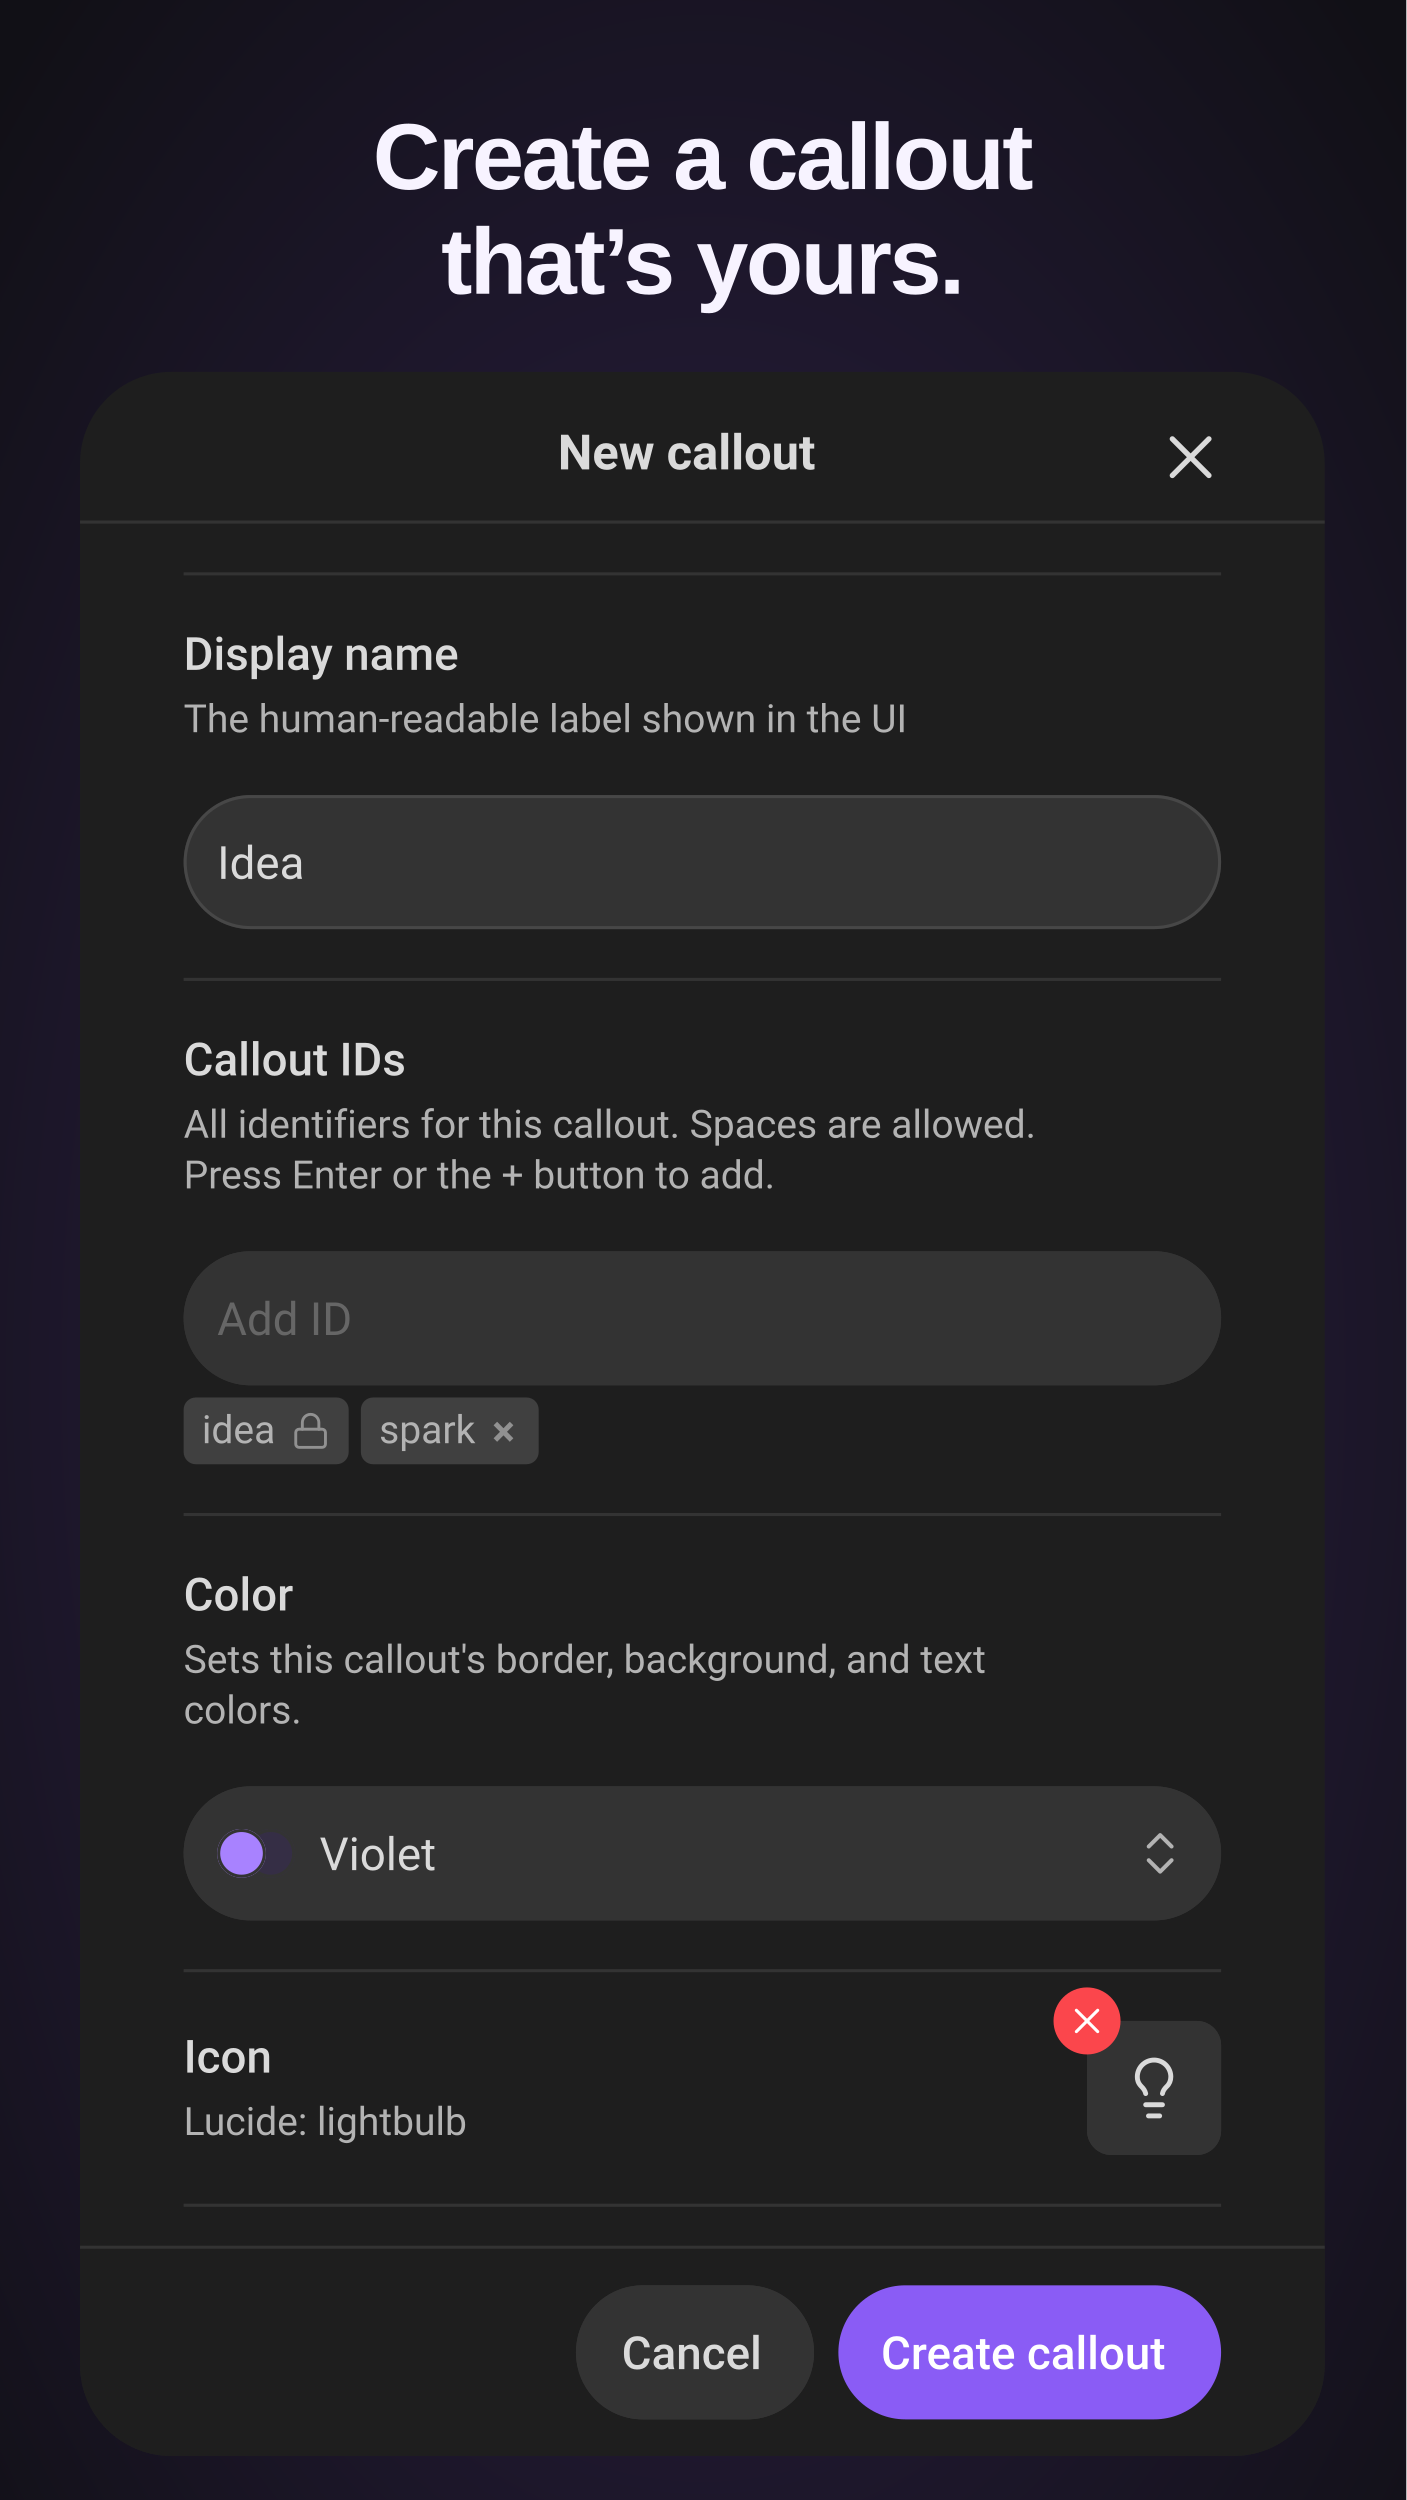
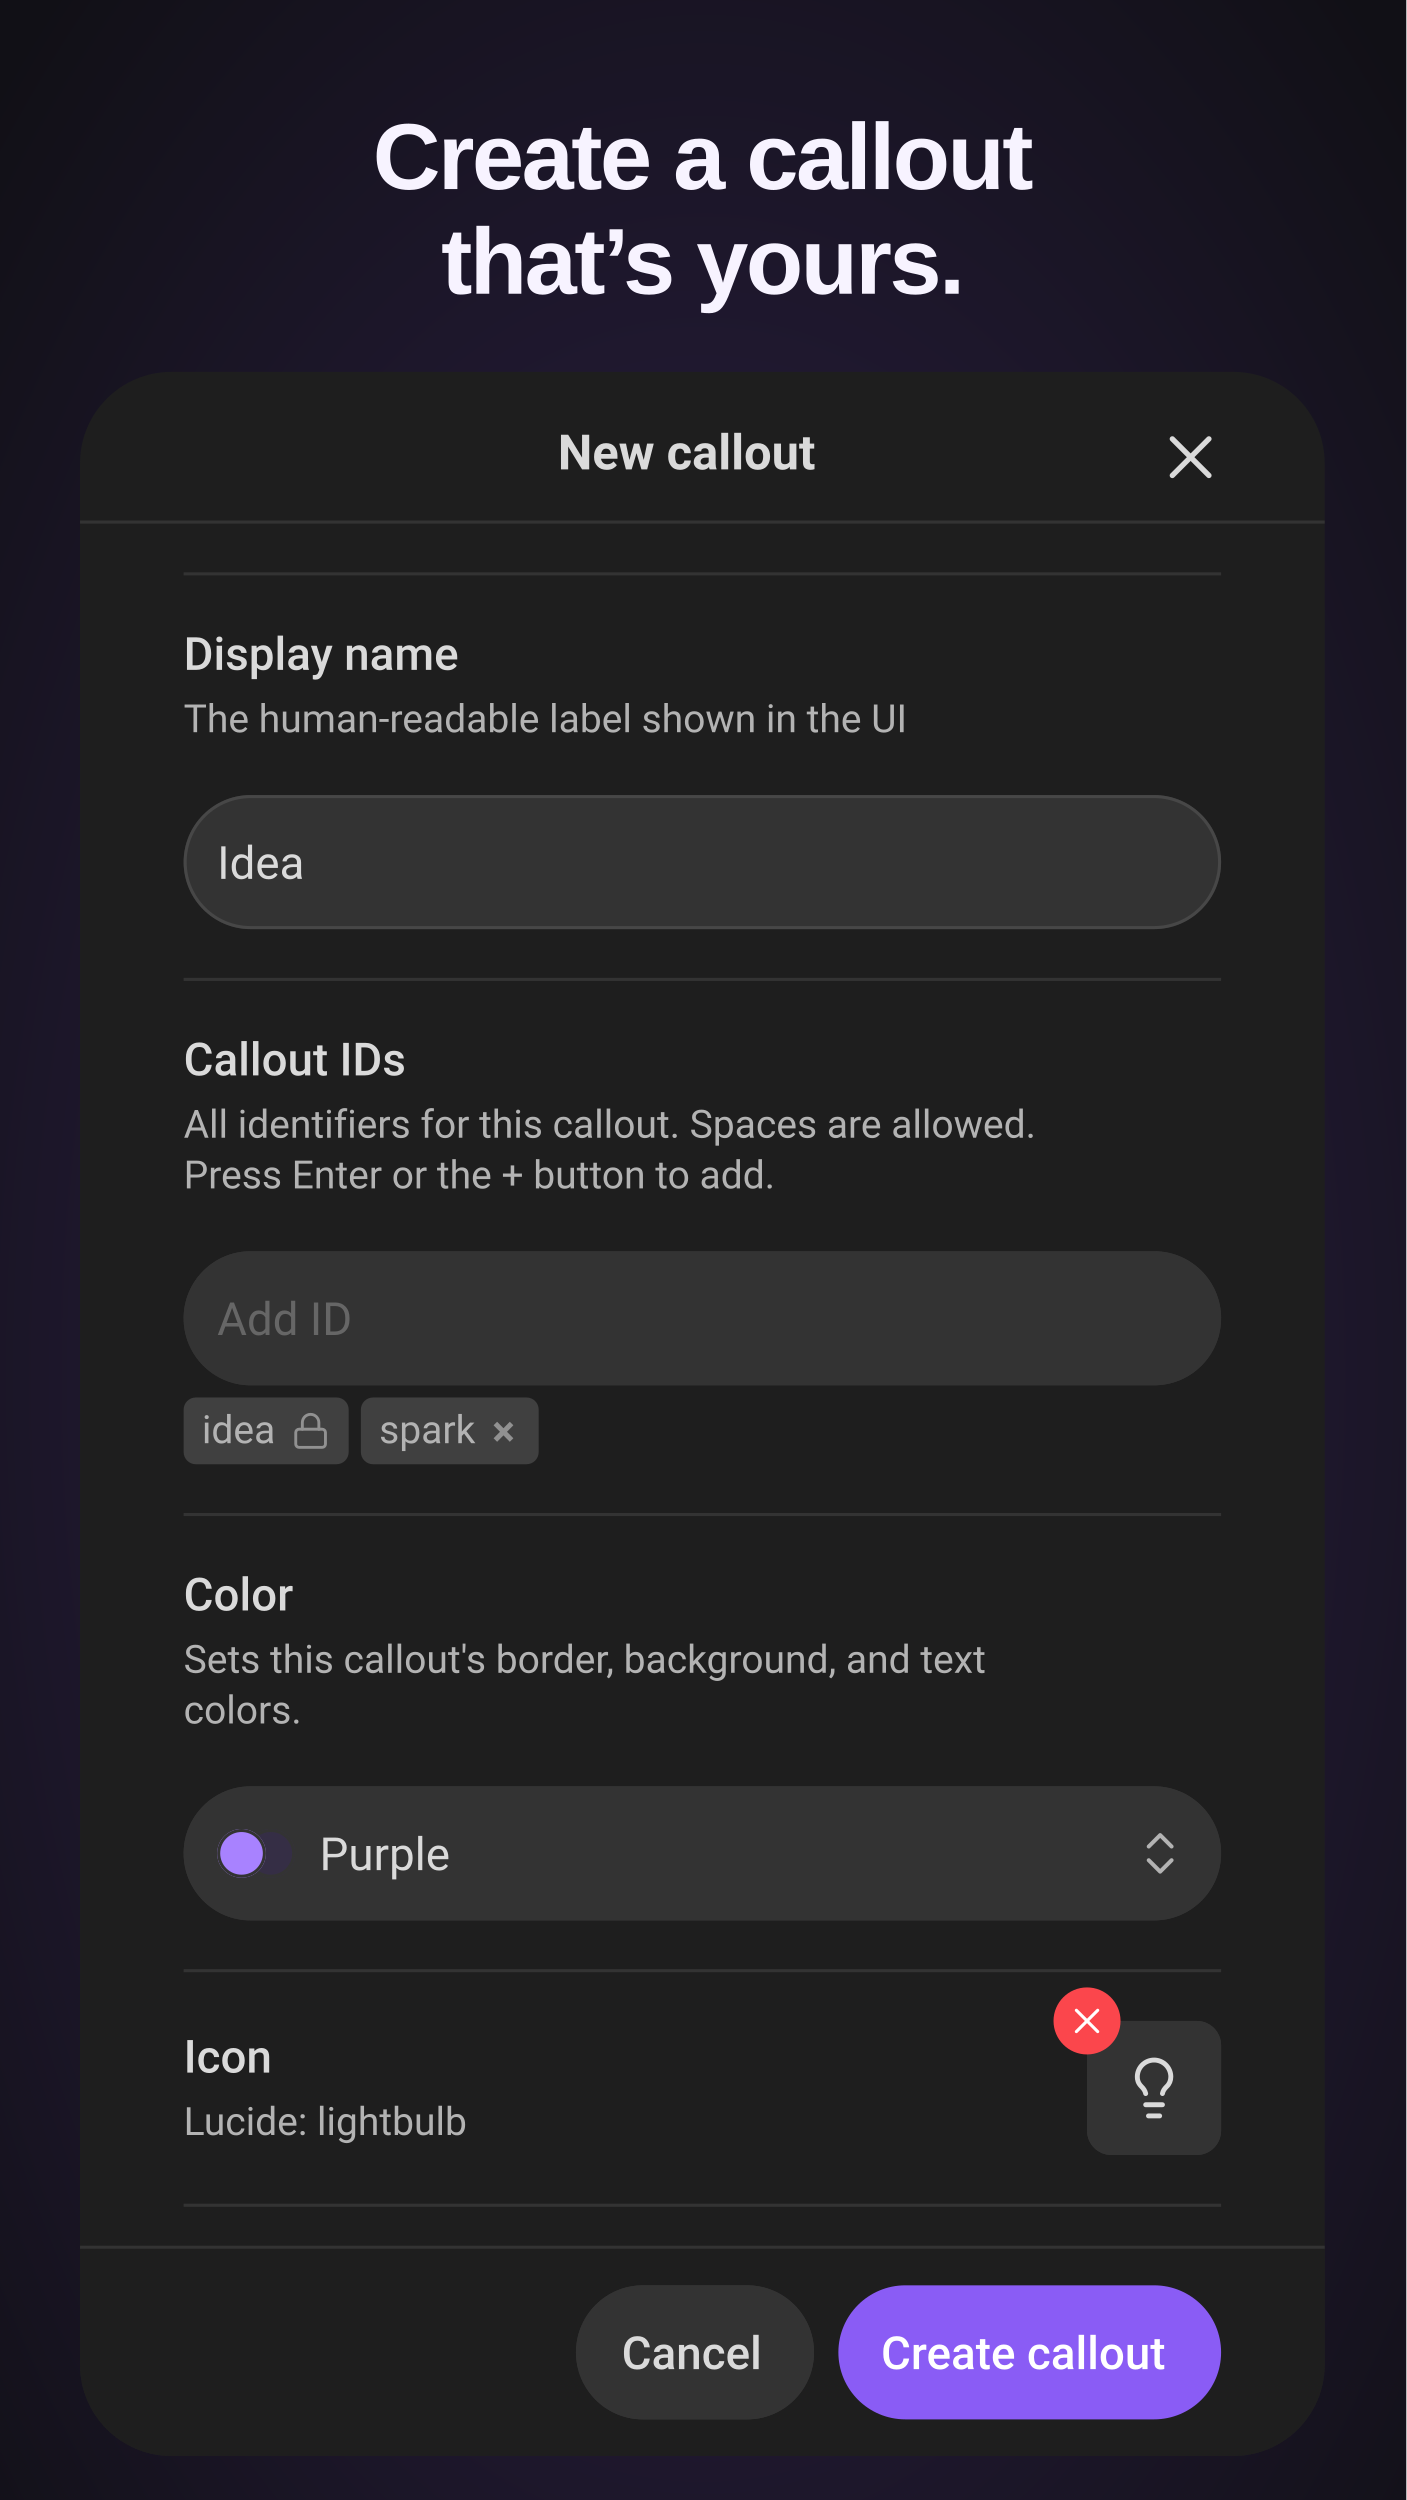
<svg xmlns="http://www.w3.org/2000/svg" width="900" height="1600" viewBox="0 0 900 1600" role="img" aria-labelledby="title description">
  <defs>
    <radialGradient id="ambient" cx="50%" cy="55%" r="72%">
      <stop stop-color="#392565" />
      <stop offset=".5" stop-color="#211932" />
      <stop offset="1" stop-color="#111016" />
    </radialGradient>
    <clipPath id="phone-screen">
      <rect x="51.225" y="238" width="797.55" height="1333.8" rx="20" fill="white" />
    </clipPath>
  </defs>
  <rect x="0" y="0" width="900" height="1600" rx="0" fill="url(#ambient)" />
  <text x="450" y="121" font-family="Arial, Helvetica, sans-serif" font-size="60" fill="#F7F3FF" font-weight="700" letter-spacing="-1.6" text-anchor="middle">Create a callout</text>
  <text x="450" y="188" font-family="Arial, Helvetica, sans-serif" font-size="60" fill="#F7F3FF" font-weight="700" letter-spacing="-1.6" text-anchor="middle">that’s yours.</text>
  <g clip-path="url(#phone-screen)">
    <g transform="translate(51.225 238) scale(1.95)">
      <defs>
        <clipPath id="03-create-clip-1">
          <rect x="156.83" y="16" width="88.84" height="20.8" rx="0" fill="white" />
        </clipPath>
        <clipPath id="03-create-clip-2">
          <rect x="34" y="82.8" width="251.89" height="19.47" rx="0" fill="white" />
        </clipPath>
        <clipPath id="03-create-clip-3">
          <rect x="34" y="102.27" width="251.89" height="20.63" rx="0" fill="white" />
        </clipPath>
        <clipPath id="03-create-clip-4">
          <rect x="45" y="138.89" width="318.5" height="44" rx="0" fill="white" />
        </clipPath>
        <clipPath id="03-create-clip-5">
          <rect x="34" y="138.89" width="340.5" height="44" rx="44" fill="white" />
        </clipPath>
        <clipPath id="03-create-clip-6">
          <rect x="34" y="215.89" width="293.08" height="19.47" rx="0" fill="white" />
        </clipPath>
        <clipPath id="03-create-clip-7">
          <rect x="34" y="235.36" width="293.08" height="37.25" rx="0" fill="white" />
        </clipPath>
        <clipPath id="03-create-clip-8">
          <rect x="45" y="288.61" width="289.5" height="44" rx="0" fill="white" />
        </clipPath>
        <clipPath id="03-create-clip-9">
          <rect x="34" y="288.61" width="340.5" height="44" rx="44" fill="white" />
        </clipPath>
        <clipPath id="03-create-clip-10">
          <rect x="40" y="338.61" width="25.17" height="17.91" rx="0" fill="white" />
        </clipPath>
        <clipPath id="03-create-clip-11">
          <rect x="98.17" y="338.61" width="33.11" height="17.91" rx="0" fill="white" />
        </clipPath>
        <clipPath id="03-create-clip-12">
          <rect x="34" y="543.19" width="264.5" height="19.47" rx="0" fill="white" />
        </clipPath>
        <clipPath id="03-create-clip-13">
          <rect x="34" y="562.66" width="264.5" height="20.63" rx="0" fill="white" />
        </clipPath>
        <clipPath id="03-create-clip-14">
          <rect x="34" y="391.52" width="324.5" height="19.47" rx="0" fill="white" />
        </clipPath>
        <clipPath id="03-create-clip-15">
          <rect x="34" y="410.98" width="324.5" height="37.25" rx="0" fill="white" />
        </clipPath>
        <clipPath id="03-create-clip-16">
          <rect x="78.61" y="477.73" width="258.89" height="17" rx="0" fill="white" />
        </clipPath>
        <clipPath id="03-create-clip-17">
          <rect x="78.61" y="477.73" width="258.89" height="17" rx="0" fill="white" />
        </clipPath>
        <clipPath id="03-create-clip-18">
          <rect x="35" y="647.86" width="338.5" height="281.2" rx="6" fill="white" />
        </clipPath>
        <clipPath id="03-create-clip-19">
          <rect x="34" y="618.23" width="340.5" height="311.83" rx="8" fill="white" />
        </clipPath>
        <clipPath id="03-create-clip-20">
          <rect x="0" y="49.8" width="408.5" height="565.2" rx="0" fill="white" />
        </clipPath>
        <clipPath id="03-create-clip-21">
          <rect x="0" y="0" width="408.5" height="684" rx="30" fill="white" />
        </clipPath>
      </defs>
      <rect x="0" y="0" width="409" height="684" rx="12" fill="transparent" />
      <rect x="0" y="0" width="408.5" height="684" rx="30" fill="rgb(30, 30, 30)" />
      <g clip-path="url(#03-create-clip-21)">
        <rect x="0" y="48.8" width="408.5" height="1" rx="0" fill="rgb(51, 51, 51)" />
        <g clip-path="url(#03-create-clip-1)">
          <text x="156.83" y="32" fill="rgb(218, 218, 218)" font-family="&quot;??&quot;, &quot;??&quot;, &quot;??&quot;, ui-sans-serif, -apple-system, &quot;system-ui&quot;, system-ui, &quot;Segoe UI&quot;, &quot;Google Sans Flex&quot;, Roboto, &quot;Inter Variable&quot;, Inter, &quot;Apple Color Emoji&quot;, &quot;Segoe UI Emoji&quot;, &quot;Segoe UI Symbol&quot;, sans-serif" font-size="16px" font-weight="600" font-style="normal" direction="ltr" unicode-bidi="embed" letter-spacing="0" textLength="88.84" lengthAdjust="spacing" xml:space="preserve">New callout</text>
        </g>
        <rect x="0" y="615" width="408.5" height="69" rx="0" fill="rgb(30, 30, 30)" />
        <rect x="0" y="615" width="408.5" height="1" rx="0" fill="rgb(51, 51, 51)" />
        <rect x="162.77" y="628" width="78.13" height="44" rx="22" fill="rgb(51, 51, 51)" />
        <rect x="163.27" y="628.5" width="77.13" height="43" rx="21.5" fill="none" stroke="rgb(51, 51, 51)" stroke-width="1" />
        <text x="177.77" y="655.5" fill="rgb(218, 218, 218)" font-family="&quot;??&quot;, &quot;??&quot;, &quot;??&quot;, ui-sans-serif, -apple-system, &quot;system-ui&quot;, system-ui, &quot;Segoe UI&quot;, &quot;Google Sans Flex&quot;, Roboto, &quot;Inter Variable&quot;, Inter, &quot;Apple Color Emoji&quot;, &quot;Segoe UI Emoji&quot;, &quot;Segoe UI Symbol&quot;, sans-serif" font-size="14.992px" font-weight="500" font-style="normal" direction="ltr" unicode-bidi="embed" letter-spacing="0" textLength="48.12" lengthAdjust="spacing" xml:space="preserve">Cancel</text>
        <rect x="248.89" y="628" width="125.61" height="44" rx="22" fill="rgb(138, 92, 245)" />
        <text x="262.89" y="655.5" fill="rgb(255, 255, 255)" font-family="&quot;??&quot;, &quot;??&quot;, &quot;??&quot;, ui-sans-serif, -apple-system, &quot;system-ui&quot;, system-ui, &quot;Segoe UI&quot;, &quot;Google Sans Flex&quot;, Roboto, &quot;Inter Variable&quot;, Inter, &quot;Apple Color Emoji&quot;, &quot;Segoe UI Emoji&quot;, &quot;Segoe UI Symbol&quot;, sans-serif" font-size="14.992px" font-weight="500" font-style="normal" direction="ltr" unicode-bidi="embed" letter-spacing="0" textLength="97.61" lengthAdjust="spacing" xml:space="preserve">Create callout</text>
        <g fill="none" stroke="rgb(218, 218, 218)" stroke-width="1.75px" stroke-linecap="round" stroke-linejoin="round" fill-rule="nonzero" clip-rule="nonzero" opacity="1" transform="matrix(1 0 0 1 352.5 16)">
          <path d="M18 6 6 18" fill="none" stroke="rgb(218, 218, 218)" stroke-width="1.75px" stroke-linecap="round" stroke-linejoin="round" fill-rule="nonzero" clip-rule="nonzero" opacity="1" />
          <path d="m6 6 12 12" fill="none" stroke="rgb(218, 218, 218)" stroke-width="1.75px" stroke-linecap="round" stroke-linejoin="round" fill-rule="nonzero" clip-rule="nonzero" opacity="1" />
        </g>
        <g clip-path="url(#03-create-clip-20)">
          <rect x="34" y="65.8" width="340.5" height="1" rx="0" fill="rgb(51, 51, 51)" />
          <g clip-path="url(#03-create-clip-2)">
            <text x="34" y="97.8" fill="rgb(218, 218, 218)" font-family="&quot;??&quot;, &quot;??&quot;, &quot;??&quot;, ui-sans-serif, -apple-system, &quot;system-ui&quot;, system-ui, &quot;Segoe UI&quot;, &quot;Google Sans Flex&quot;, Roboto, &quot;Inter Variable&quot;, Inter, &quot;Apple Color Emoji&quot;, &quot;Segoe UI Emoji&quot;, &quot;Segoe UI Symbol&quot;, sans-serif" font-size="14.992px" font-weight="500" font-style="normal" direction="ltr" unicode-bidi="embed" letter-spacing="0" textLength="93.69" lengthAdjust="spacing" xml:space="preserve">Display name</text>
          </g>
          <g clip-path="url(#03-create-clip-3)">
            <text x="34" y="118.27" fill="rgb(179, 179, 179)" font-family="&quot;??&quot;, &quot;??&quot;, &quot;??&quot;, ui-sans-serif, -apple-system, &quot;system-ui&quot;, system-ui, &quot;Segoe UI&quot;, &quot;Google Sans Flex&quot;, Roboto, &quot;Inter Variable&quot;, Inter, &quot;Apple Color Emoji&quot;, &quot;Segoe UI Emoji&quot;, &quot;Segoe UI Symbol&quot;, sans-serif" font-size="12.8px" font-weight="400" font-style="normal" direction="ltr" unicode-bidi="embed" letter-spacing="0" textLength="251.9" lengthAdjust="spacing" xml:space="preserve">The human-readable label shown in the UI</text>
          </g>
          <rect x="34" y="138.89" width="340.5" height="44" rx="22" fill="rgb(51, 51, 51)" />
          <rect x="34.5" y="139.39" width="339.5" height="43" rx="21.5" fill="none" stroke="rgba(71.4, 71.4, 71.4, 1)" stroke-width="1" />
          <g clip-path="url(#03-create-clip-4)">
            <text x="45" y="166.39" fill="rgb(218, 218, 218)" font-family="&quot;??&quot;, &quot;??&quot;, &quot;??&quot;, ui-sans-serif, -apple-system, &quot;system-ui&quot;, system-ui, &quot;Segoe UI&quot;, &quot;Google Sans Flex&quot;, Roboto, &quot;Inter Variable&quot;, Inter, &quot;Apple Color Emoji&quot;, &quot;Segoe UI Emoji&quot;, &quot;Segoe UI Symbol&quot;, sans-serif" font-size="14.992px" font-weight="400" font-style="normal" direction="ltr" unicode-bidi="embed" letter-spacing="0" textLength="29.12" lengthAdjust="spacing" xml:space="preserve">Idea</text>
          </g>
          <g clip-path="url(#03-create-clip-5)" />
          <rect x="34" y="198.89" width="340.5" height="1" rx="0" fill="rgb(51, 51, 51)" />
          <g clip-path="url(#03-create-clip-6)">
            <text x="34" y="230.89" fill="rgb(218, 218, 218)" font-family="&quot;??&quot;, &quot;??&quot;, &quot;??&quot;, ui-sans-serif, -apple-system, &quot;system-ui&quot;, system-ui, &quot;Segoe UI&quot;, &quot;Google Sans Flex&quot;, Roboto, &quot;Inter Variable&quot;, Inter, &quot;Apple Color Emoji&quot;, &quot;Segoe UI Emoji&quot;, &quot;Segoe UI Symbol&quot;, sans-serif" font-size="14.992px" font-weight="500" font-style="normal" direction="ltr" unicode-bidi="embed" letter-spacing="0" textLength="75.82" lengthAdjust="spacing" xml:space="preserve">Callout IDs</text>
          </g>
          <g clip-path="url(#03-create-clip-7)">
            <text x="34" y="251.36" fill="rgb(179, 179, 179)" font-family="&quot;??&quot;, &quot;??&quot;, &quot;??&quot;, ui-sans-serif, -apple-system, &quot;system-ui&quot;, system-ui, &quot;Segoe UI&quot;, &quot;Google Sans Flex&quot;, Roboto, &quot;Inter Variable&quot;, Inter, &quot;Apple Color Emoji&quot;, &quot;Segoe UI Emoji&quot;, &quot;Segoe UI Symbol&quot;, sans-serif" font-size="12.8px" font-weight="400" font-style="normal" direction="ltr" unicode-bidi="embed" letter-spacing="0" textLength="293.08" lengthAdjust="spacing" xml:space="preserve">All identifiers for this callout. Spaces are allowed.</text>
            <text x="34" y="267.98" fill="rgb(179, 179, 179)" font-family="&quot;??&quot;, &quot;??&quot;, &quot;??&quot;, ui-sans-serif, -apple-system, &quot;system-ui&quot;, system-ui, &quot;Segoe UI&quot;, &quot;Google Sans Flex&quot;, Roboto, &quot;Inter Variable&quot;, Inter, &quot;Apple Color Emoji&quot;, &quot;Segoe UI Emoji&quot;, &quot;Segoe UI Symbol&quot;, sans-serif" font-size="12.8px" font-weight="400" font-style="normal" direction="ltr" unicode-bidi="embed" letter-spacing="0" textLength="206.63" lengthAdjust="spacing" xml:space="preserve">Press Enter or the + button to add.</text>
          </g>
          <rect x="34" y="288.61" width="340.5" height="44" rx="22" fill="rgb(51, 51, 51)" />
          <rect x="34.5" y="289.11" width="339.5" height="43" rx="21.5" fill="none" stroke="rgb(51, 51, 51)" stroke-width="1" />
          <g clip-path="url(#03-create-clip-8)">
            <text x="45" y="316.11" fill="rgb(102, 102, 102)" font-family="&quot;??&quot;, &quot;??&quot;, &quot;??&quot;, ui-sans-serif, -apple-system, &quot;system-ui&quot;, system-ui, &quot;Segoe UI&quot;, &quot;Google Sans Flex&quot;, Roboto, &quot;Inter Variable&quot;, Inter, &quot;Apple Color Emoji&quot;, &quot;Segoe UI Emoji&quot;, &quot;Segoe UI Symbol&quot;, sans-serif" font-size="14.992px" font-weight="400" font-style="normal" direction="ltr" unicode-bidi="embed" letter-spacing="0" textLength="45.79" lengthAdjust="spacing" xml:space="preserve">Add ID</text>
          </g>
          <g clip-path="url(#03-create-clip-9)" />
          <rect x="34" y="336.61" width="54.17" height="21.91" rx="4" fill="rgba(255, 254.99, 255, 0.15)" />
          <g clip-path="url(#03-create-clip-10)">
            <text x="40" y="351.61" fill="rgb(179, 179, 179)" font-family="&quot;??&quot;, &quot;??&quot;, &quot;??&quot;, ui-sans-serif, -apple-system, &quot;system-ui&quot;, system-ui, &quot;Segoe UI&quot;, &quot;Google Sans Flex&quot;, Roboto, &quot;Inter Variable&quot;, Inter, &quot;Apple Color Emoji&quot;, &quot;Segoe UI Emoji&quot;, &quot;Segoe UI Symbol&quot;, sans-serif" font-size="12.8px" font-weight="400" font-style="normal" direction="ltr" unicode-bidi="embed" letter-spacing="0" textLength="25.18" lengthAdjust="spacing" xml:space="preserve">idea</text>
          </g>
          <g opacity="0.7">
            <g fill="none" stroke="rgb(179, 179, 179)" stroke-width="1.75px" stroke-linecap="round" stroke-linejoin="round" fill-rule="nonzero" clip-rule="nonzero" opacity="1" transform="matrix(0.5416667 0 0 0.5416667 69.17188 341.0625)">
              <rect x="3" y="11" width="18" height="11" rx="2" ry="2" fill="none" stroke="rgb(179, 179, 179)" stroke-width="1.75px" stroke-linecap="round" stroke-linejoin="round" fill-rule="nonzero" clip-rule="nonzero" opacity="1" />
              <path d="M7 11V7a5 5 0 0 1 10 0v4" fill="none" stroke="rgb(179, 179, 179)" stroke-width="1.75px" stroke-linecap="round" stroke-linejoin="round" fill-rule="nonzero" clip-rule="nonzero" opacity="1" />
            </g>
          </g>
          <rect x="92.17" y="336.61" width="58.36" height="21.91" rx="4" fill="rgba(255, 254.99, 255, 0.15)" />
          <g clip-path="url(#03-create-clip-11)">
            <text x="98.17" y="351.61" fill="rgb(179, 179, 179)" font-family="&quot;??&quot;, &quot;??&quot;, &quot;??&quot;, ui-sans-serif, -apple-system, &quot;system-ui&quot;, system-ui, &quot;Segoe UI&quot;, &quot;Google Sans Flex&quot;, Roboto, &quot;Inter Variable&quot;, Inter, &quot;Apple Color Emoji&quot;, &quot;Segoe UI Emoji&quot;, &quot;Segoe UI Symbol&quot;, sans-serif" font-size="12.8px" font-weight="400" font-style="normal" direction="ltr" unicode-bidi="embed" letter-spacing="0" textLength="33.12" lengthAdjust="spacing" xml:space="preserve">spark</text>
          </g>
          <g opacity="0.7">
            <text x="135.28" y="352.56" fill="rgb(179, 179, 179)" font-family="&quot;??&quot;, &quot;??&quot;, &quot;??&quot;, ui-sans-serif, -apple-system, &quot;system-ui&quot;, system-ui, &quot;Segoe UI&quot;, &quot;Google Sans Flex&quot;, Roboto, &quot;Inter Variable&quot;, Inter, &quot;Apple Color Emoji&quot;, &quot;Segoe UI Emoji&quot;, &quot;Segoe UI Symbol&quot;, sans-serif" font-size="14px" font-weight="700" font-style="normal" direction="ltr" unicode-bidi="embed" letter-spacing="0" textLength="9.25" lengthAdjust="spacing" xml:space="preserve">×</text>
          </g>
          <rect x="34" y="524.23" width="340.5" height="1" rx="0" fill="rgb(51, 51, 51)" />
          <g clip-path="url(#03-create-clip-12)">
            <text x="34" y="558.19" fill="rgb(218, 218, 218)" font-family="&quot;??&quot;, &quot;??&quot;, &quot;??&quot;, ui-sans-serif, -apple-system, &quot;system-ui&quot;, system-ui, &quot;Segoe UI&quot;, &quot;Google Sans Flex&quot;, Roboto, &quot;Inter Variable&quot;, Inter, &quot;Apple Color Emoji&quot;, &quot;Segoe UI Emoji&quot;, &quot;Segoe UI Symbol&quot;, sans-serif" font-size="14.992px" font-weight="500" font-style="normal" direction="ltr" unicode-bidi="embed" letter-spacing="0" textLength="29.84" lengthAdjust="spacing" xml:space="preserve">Icon</text>
          </g>
          <g clip-path="url(#03-create-clip-13)">
            <text x="34" y="578.66" fill="rgb(179, 179, 179)" font-family="&quot;??&quot;, &quot;??&quot;, &quot;??&quot;, ui-sans-serif, -apple-system, &quot;system-ui&quot;, system-ui, &quot;Segoe UI&quot;, &quot;Google Sans Flex&quot;, Roboto, &quot;Inter Variable&quot;, Inter, &quot;Apple Color Emoji&quot;, &quot;Segoe UI Emoji&quot;, &quot;Segoe UI Symbol&quot;, sans-serif" font-size="12.8px" font-weight="400" font-style="normal" direction="ltr" unicode-bidi="embed" letter-spacing="0" textLength="99.44" lengthAdjust="spacing" xml:space="preserve">Lucide: lightbulb</text>
          </g>
          <rect x="330.5" y="541.23" width="44" height="44" rx="8" fill="rgb(51, 51, 51)" />
          <rect x="331" y="541.73" width="43" height="43" rx="7.5" fill="none" stroke="rgb(51, 51, 51)" stroke-width="1" />
          <g fill="none" stroke="rgb(218, 218, 218)" stroke-width="1.75px" stroke-linecap="round" stroke-linejoin="round" fill-rule="nonzero" clip-rule="nonzero" opacity="1" transform="matrix(0.9166667 0 0 0.9166667 341.5 552.2344)">
            <path d="M15 14c.2-1 .7-1.7 1.5-2.5 1-.9 1.5-2.2 1.5-3.5A6 6 0 0 0 6 8c0 1 .2 2.2 1.5 3.5.7.7 1.3 1.5 1.5 2.5" fill="none" stroke="rgb(218, 218, 218)" stroke-width="1.75px" stroke-linecap="round" stroke-linejoin="round" fill-rule="nonzero" clip-rule="nonzero" opacity="1" />
            <path d="M9 18h6" fill="none" stroke="rgb(218, 218, 218)" stroke-width="1.75px" stroke-linecap="round" stroke-linejoin="round" fill-rule="nonzero" clip-rule="nonzero" opacity="1" />
            <path d="M10 22h4" fill="none" stroke="rgb(218, 218, 218)" stroke-width="1.75px" stroke-linecap="round" stroke-linejoin="round" fill-rule="nonzero" clip-rule="nonzero" opacity="1" />
          </g>
          <rect x="319.5" y="530.23" width="22" height="22" rx="11" fill="rgb(251, 70, 76)" />
          <g fill="none" stroke="rgb(255, 255, 255)" stroke-width="1.75px" stroke-linecap="round" stroke-linejoin="round" fill-rule="nonzero" clip-rule="nonzero" opacity="1" transform="matrix(0.5833333 0 0 0.5833333 323.5 534.2344)">
            <path d="M18 6 6 18" fill="none" stroke="rgb(255, 255, 255)" stroke-width="1.75px" stroke-linecap="round" stroke-linejoin="round" fill-rule="nonzero" clip-rule="nonzero" opacity="1" />
            <path d="m6 6 12 12" fill="none" stroke="rgb(255, 255, 255)" stroke-width="1.75px" stroke-linecap="round" stroke-linejoin="round" fill-rule="nonzero" clip-rule="nonzero" opacity="1" />
          </g>
          <rect x="34" y="374.52" width="340.5" height="1" rx="0" fill="rgb(51, 51, 51)" />
          <g clip-path="url(#03-create-clip-14)">
            <text x="34" y="406.52" fill="rgb(218, 218, 218)" font-family="&quot;??&quot;, &quot;??&quot;, &quot;??&quot;, ui-sans-serif, -apple-system, &quot;system-ui&quot;, system-ui, &quot;Segoe UI&quot;, &quot;Google Sans Flex&quot;, Roboto, &quot;Inter Variable&quot;, Inter, &quot;Apple Color Emoji&quot;, &quot;Segoe UI Emoji&quot;, &quot;Segoe UI Symbol&quot;, sans-serif" font-size="14.992px" font-weight="500" font-style="normal" direction="ltr" unicode-bidi="embed" letter-spacing="0" textLength="37.69" lengthAdjust="spacing" xml:space="preserve">Color</text>
          </g>
          <g clip-path="url(#03-create-clip-15)">
            <text x="34" y="426.98" fill="rgb(179, 179, 179)" font-family="&quot;??&quot;, &quot;??&quot;, &quot;??&quot;, ui-sans-serif, -apple-system, &quot;system-ui&quot;, system-ui, &quot;Segoe UI&quot;, &quot;Google Sans Flex&quot;, Roboto, &quot;Inter Variable&quot;, Inter, &quot;Apple Color Emoji&quot;, &quot;Segoe UI Emoji&quot;, &quot;Segoe UI Symbol&quot;, sans-serif" font-size="12.8px" font-weight="400" font-style="normal" direction="ltr" unicode-bidi="embed" letter-spacing="0" textLength="282.25" lengthAdjust="spacing" xml:space="preserve">Sets this callout's border, background, and text</text>
            <text x="34" y="443.61" fill="rgb(179, 179, 179)" font-family="&quot;??&quot;, &quot;??&quot;, &quot;??&quot;, ui-sans-serif, -apple-system, &quot;system-ui&quot;, system-ui, &quot;Segoe UI&quot;, &quot;Google Sans Flex&quot;, Roboto, &quot;Inter Variable&quot;, Inter, &quot;Apple Color Emoji&quot;, &quot;Segoe UI Emoji&quot;, &quot;Segoe UI Symbol&quot;, sans-serif" font-size="12.8px" font-weight="400" font-style="normal" direction="ltr" unicode-bidi="embed" letter-spacing="0" textLength="40.36" lengthAdjust="spacing" xml:space="preserve">colors.</text>
          </g>
          <rect x="34" y="464.23" width="340.5" height="44" rx="22" fill="rgb(51, 51, 51)" />
          <rect x="34.5" y="464.73" width="339.5" height="43" rx="21.5" fill="none" stroke="rgb(51, 51, 51)" stroke-width="1" />
          <rect x="54.61" y="478.23" width="16" height="16" rx="8" fill="rgb(53, 46, 69)" />
          <rect x="55.11" y="478.73" width="15" height="15" rx="7.5" fill="none" stroke="rgb(51, 51, 51)" stroke-width="1" />
          <rect x="45" y="478.23" width="16" height="16" rx="8" fill="rgb(168, 130, 255)" />
          <rect x="45.5" y="478.73" width="15" height="15" rx="7.5" fill="none" stroke="rgb(51, 51, 51)" stroke-width="1" />
          <g clip-path="url(#03-create-clip-16)">
-             <text x="78.61" y="491.73" fill="rgb(218, 218, 218)" font-family="&quot;??&quot;, &quot;??&quot;, &quot;??&quot;, ui-sans-serif, -apple-system, &quot;system-ui&quot;, system-ui, &quot;Segoe UI&quot;, &quot;Google Sans Flex&quot;, Roboto, &quot;Inter Variable&quot;, Inter, &quot;Apple Color Emoji&quot;, &quot;Segoe UI Emoji&quot;, &quot;Segoe UI Symbol&quot;, sans-serif" font-size="14.992px" font-weight="400" font-style="normal" direction="ltr" unicode-bidi="embed" letter-spacing="0" textLength="39.06" lengthAdjust="spacing" xml:space="preserve">Violet</text>
+             <text x="78.61" y="491.73" fill="rgb(218, 218, 218)" font-family="&quot;??&quot;, &quot;??&quot;, &quot;??&quot;, ui-sans-serif, -apple-system, &quot;system-ui&quot;, system-ui, &quot;Segoe UI&quot;, &quot;Google Sans Flex&quot;, Roboto, &quot;Inter Variable&quot;, Inter, &quot;Apple Color Emoji&quot;, &quot;Segoe UI Emoji&quot;, &quot;Segoe UI Symbol&quot;, sans-serif" font-size="14.992px" font-weight="400" font-style="normal" direction="ltr" unicode-bidi="embed" letter-spacing="0" textLength="39.06" lengthAdjust="spacing" xml:space="preserve">Purple</text>
          </g>
          <g clip-path="url(#03-create-clip-17)" />
          <g fill="none" stroke="rgb(179, 179, 179)" stroke-width="1.75px" stroke-linecap="round" stroke-linejoin="round" fill-rule="nonzero" clip-rule="nonzero" opacity="1" transform="matrix(0.75 0 0 0.75 345.5 477.2344)">
            <path d="m7 15 5 5 5-5" fill="none" stroke="rgb(179, 179, 179)" stroke-width="1.75px" stroke-linecap="round" stroke-linejoin="round" fill-rule="nonzero" clip-rule="nonzero" opacity="1" />
            <path d="m7 9 5-5 5 5" fill="none" stroke="rgb(179, 179, 179)" stroke-width="1.75px" stroke-linecap="round" stroke-linejoin="round" fill-rule="nonzero" clip-rule="nonzero" opacity="1" />
          </g>
          <rect x="34" y="601.23" width="340.5" height="1" rx="0" fill="rgb(51, 51, 51)" />
          <rect x="34.5" y="618.73" width="339.5" height="310.83" rx="7.5" fill="none" stroke="rgb(51, 51, 51)" stroke-width="1" />
          <g clip-path="url(#03-create-clip-19)">
            <rect x="35" y="619.23" width="338.5" height="28.63" rx="0" fill="rgba(41.25, 41.25, 41.25, 1)" />
            <text x="45" y="637.23" fill="rgb(179, 179, 179)" font-family="&quot;??&quot;, &quot;??&quot;, &quot;??&quot;, ui-sans-serif, -apple-system, &quot;system-ui&quot;, system-ui, &quot;Segoe UI&quot;, &quot;Google Sans Flex&quot;, Roboto, &quot;Inter Variable&quot;, Inter, &quot;Apple Color Emoji&quot;, &quot;Segoe UI Emoji&quot;, &quot;Segoe UI Symbol&quot;, sans-serif" font-size="12.8px" font-weight="600" font-style="normal" direction="ltr" unicode-bidi="embed" letter-spacing="0" textLength="77.76" lengthAdjust="spacing" xml:space="preserve">Live preview</text>
            <rect x="35" y="647.86" width="338.5" height="281.2" rx="6" fill="rgb(0, 0, 0)" />
            <g clip-path="url(#03-create-clip-18)">
              <rect x="51" y="671.55" width="306.5" height="40.14" rx="4" fill="rgba(168.02, 129.99, 254.98, 0.12)" />
              <g fill="none" stroke="rgb(168, 130, 255)" stroke-width="1.75px" stroke-linecap="round" stroke-linejoin="round" fill-rule="nonzero" clip-rule="nonzero" opacity="1" transform="matrix(0.9746094 0 0 0.9746094 61 679.7299)">
                <path d="M15 14c.2-1 .7-1.7 1.5-2.5 1-.9 1.5-2.2 1.5-3.5A6 6 0 0 0 6 8c0 1 .2 2.2 1.5 3.5.7.7 1.3 1.5 1.5 2.5" fill="none" stroke="rgb(168, 130, 255)" stroke-width="1.75px" stroke-linecap="round" stroke-linejoin="round" fill-rule="nonzero" clip-rule="nonzero" opacity="1" />
                <path d="M9 18h6" fill="none" stroke="rgb(168, 130, 255)" stroke-width="1.75px" stroke-linecap="round" stroke-linejoin="round" fill-rule="nonzero" clip-rule="nonzero" opacity="1" />
                <path d="M10 22h4" fill="none" stroke="rgb(168, 130, 255)" stroke-width="1.75px" stroke-linecap="round" stroke-linejoin="round" fill-rule="nonzero" clip-rule="nonzero" opacity="1" />
              </g>
              <text x="92.56" y="700.78" fill="rgb(168, 130, 255)" font-family="&quot;??&quot;, &quot;??&quot;, ui-sans-serif, -apple-system, &quot;system-ui&quot;, system-ui, &quot;Segoe UI&quot;, &quot;Google Sans Flex&quot;, Roboto, &quot;Inter Variable&quot;, Inter, &quot;Apple Color Emoji&quot;, &quot;Segoe UI Emoji&quot;, &quot;Segoe UI Symbol&quot;, sans-serif" font-size="23.392px" font-weight="680" font-style="normal" direction="ltr" unicode-bidi="embed" letter-spacing="-0.26" textLength="45.74" lengthAdjust="spacing" xml:space="preserve">Idea</text>
            </g>
          </g>
        </g>
      </g>
    </g>
  </g>
</svg>
